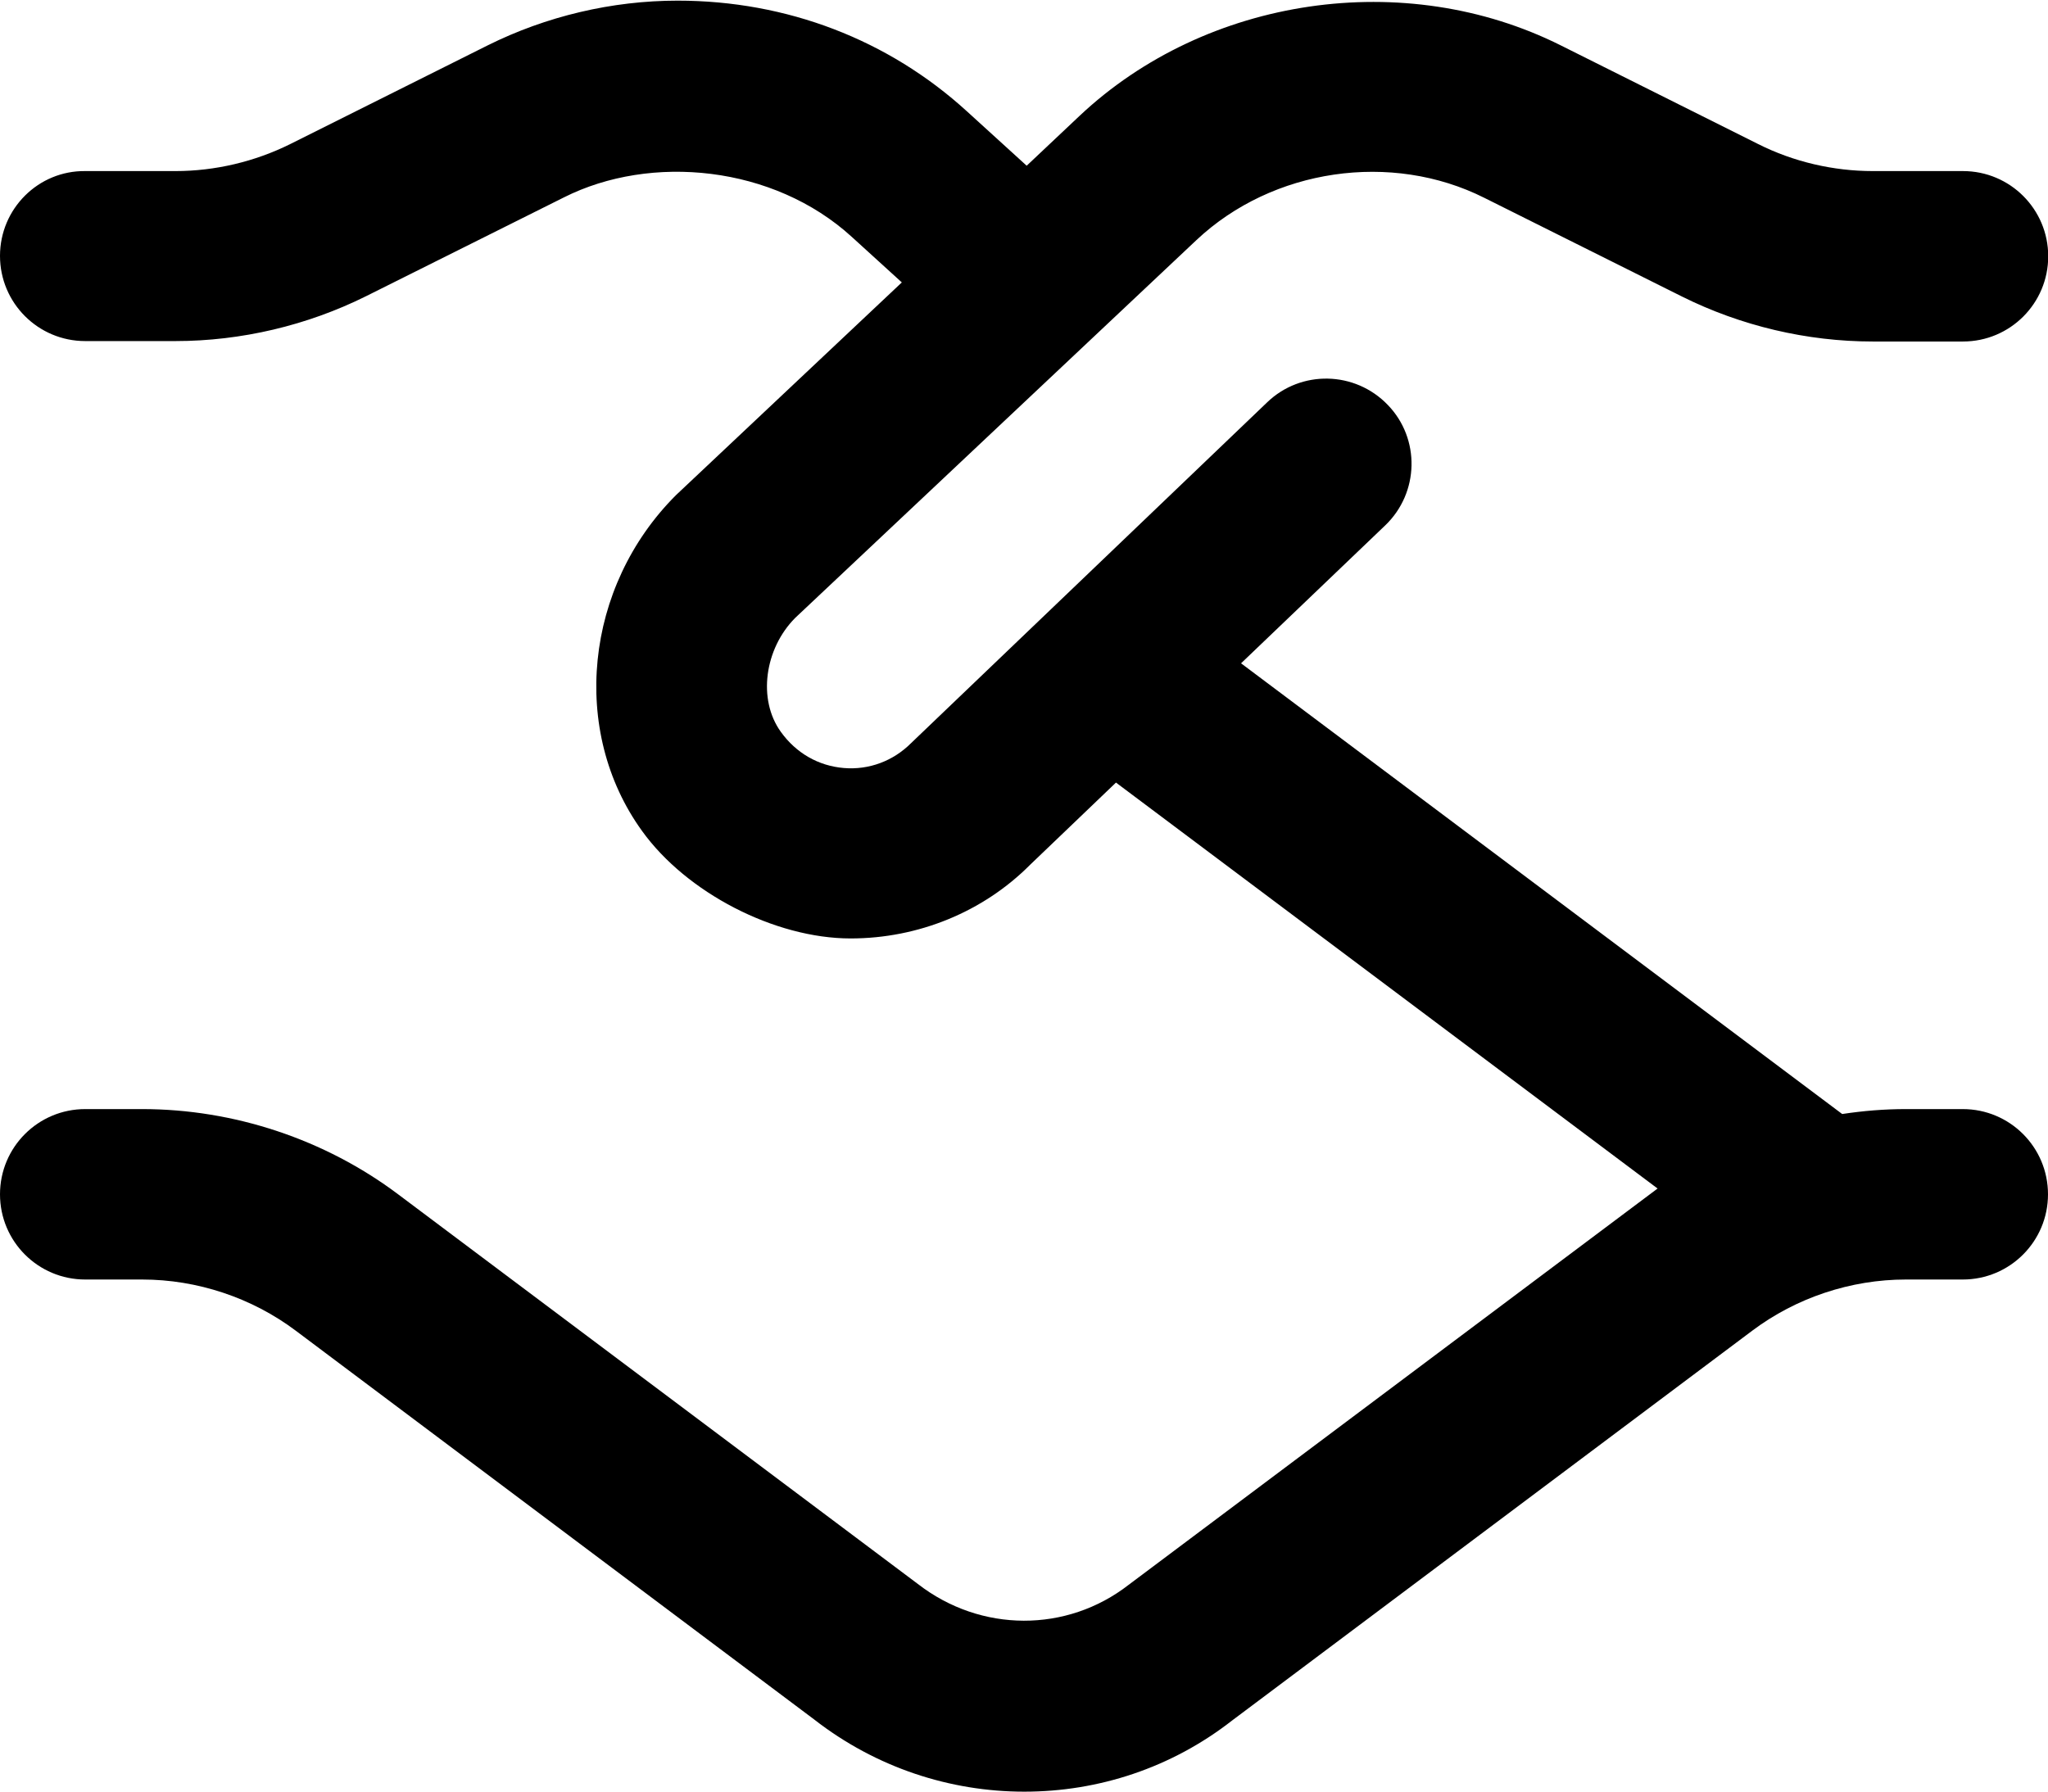
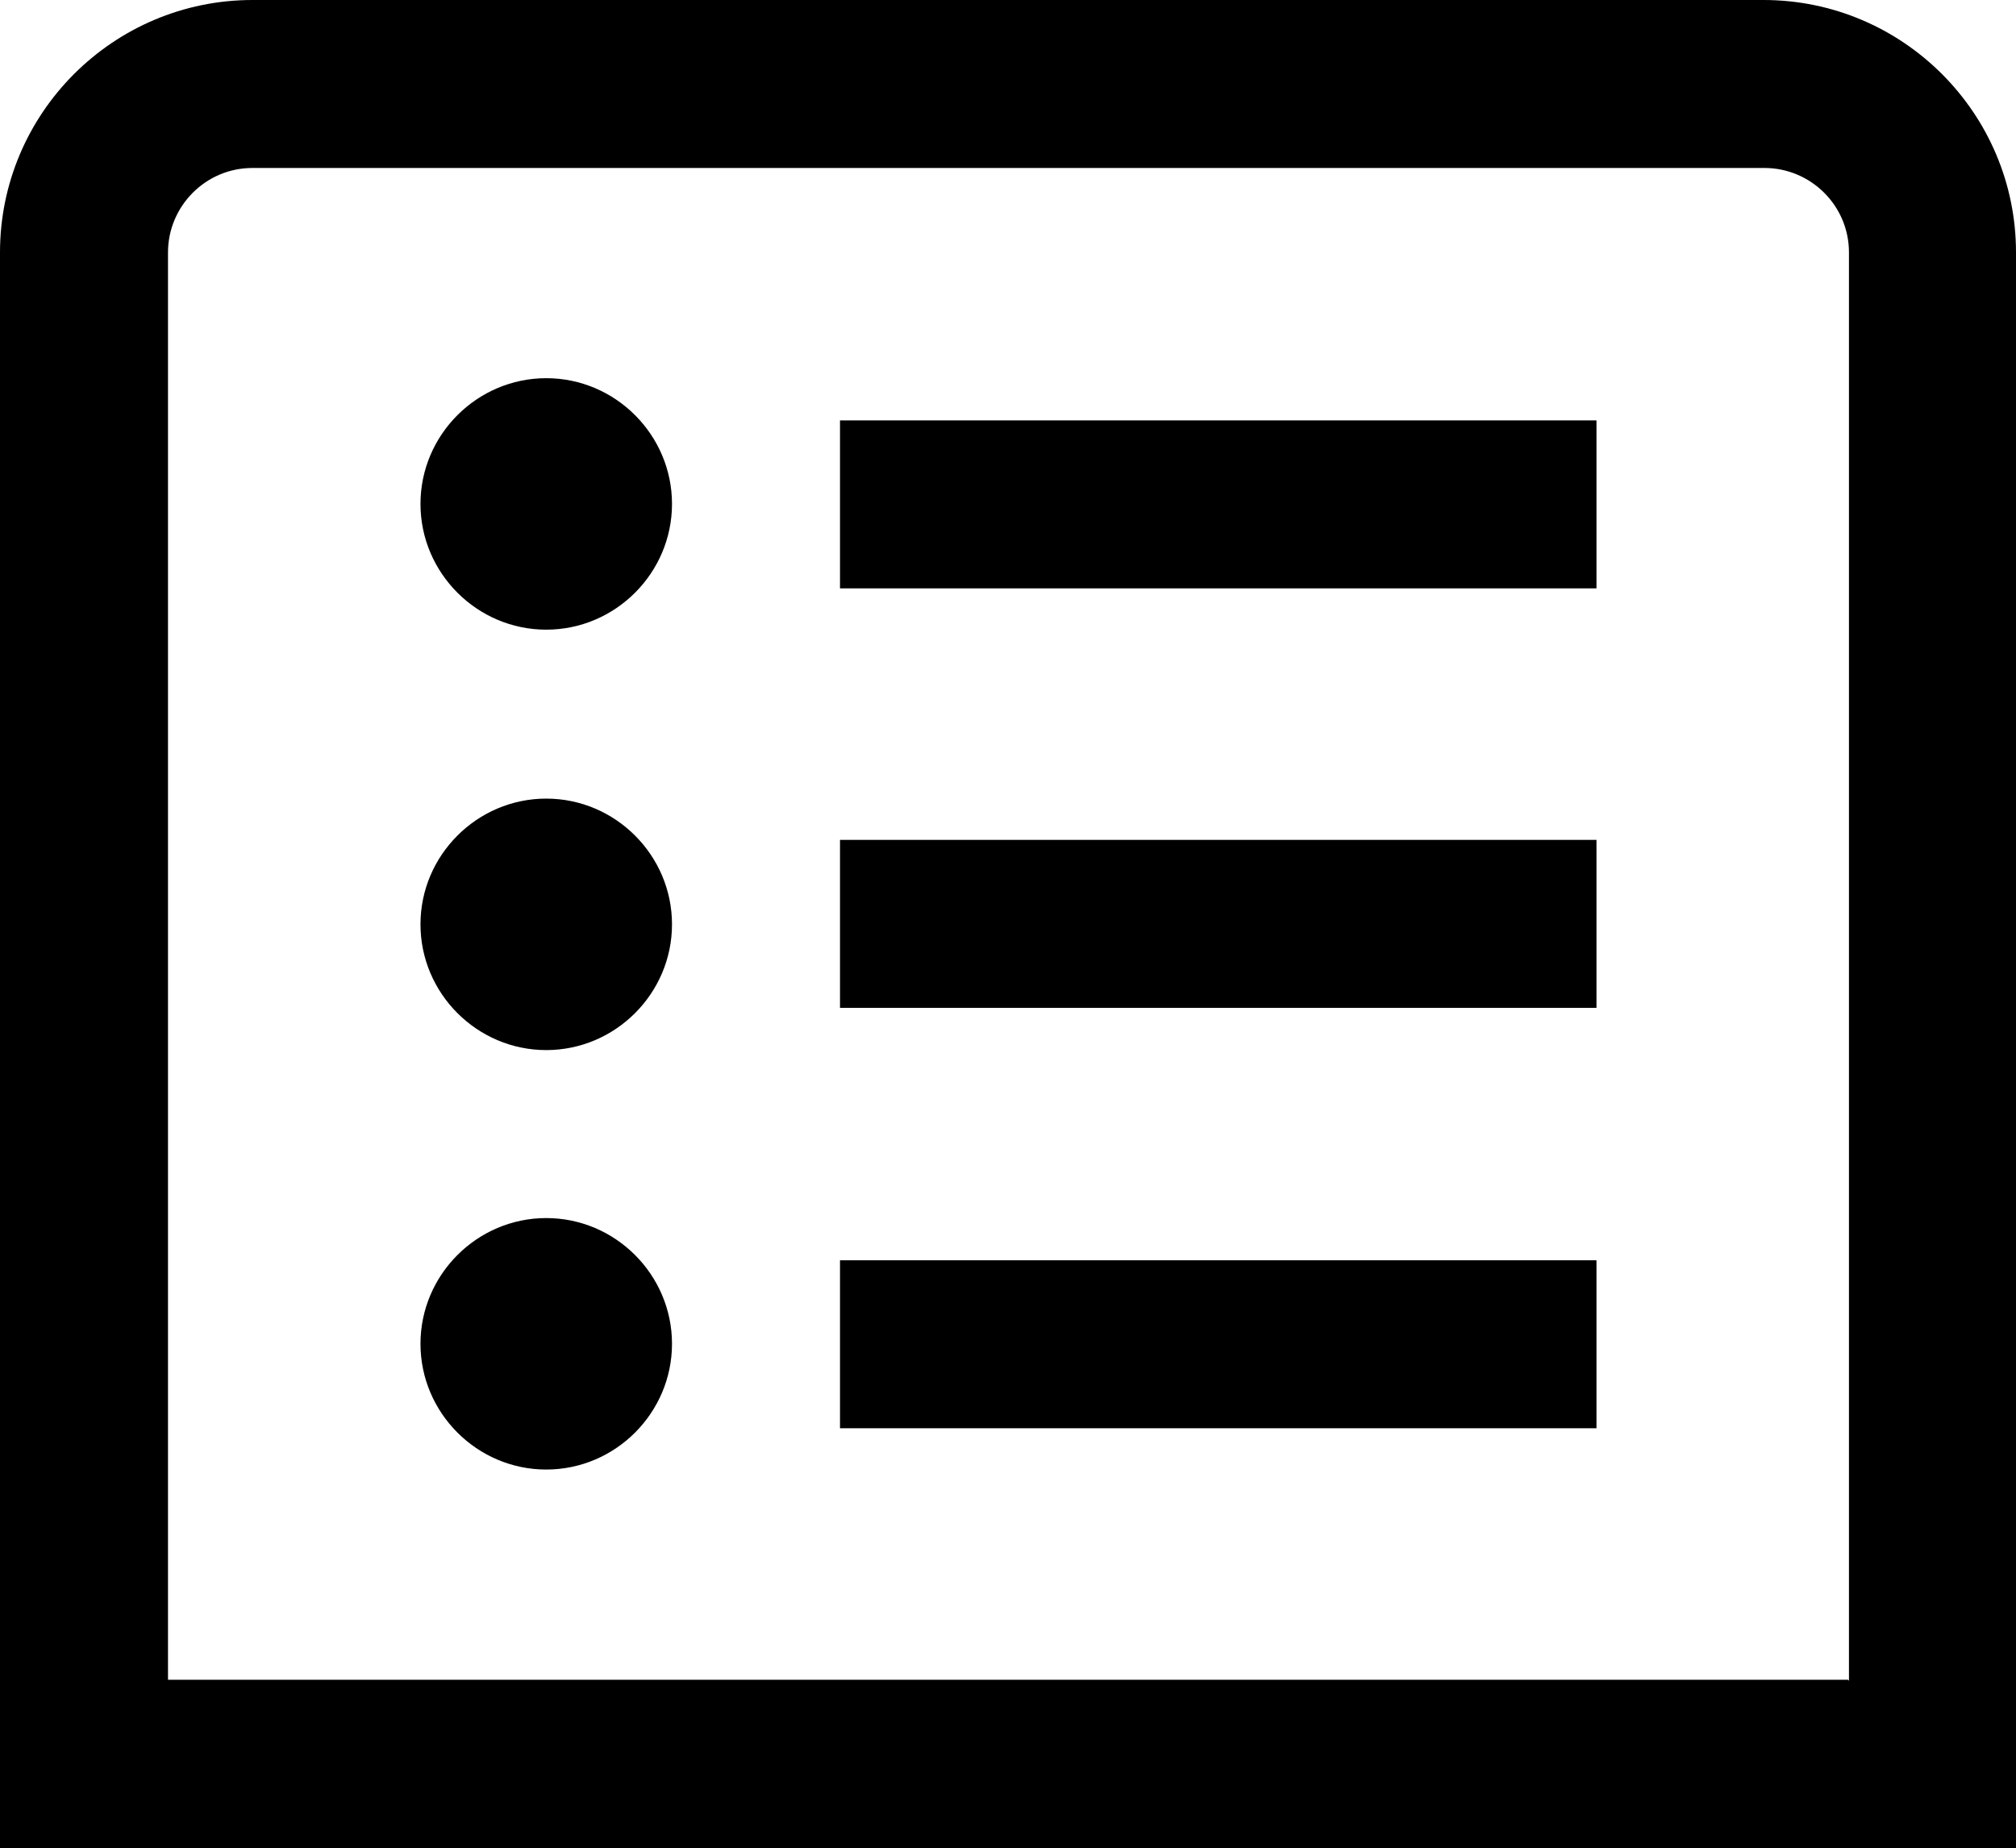
- <svg xmlns="http://www.w3.org/2000/svg" id="Layer_2" viewBox="0 0 95.63 83.69">
-   <g id="layer-1">
-     <path d="M91.65,51.8h-2.66c-1,0-1.98.08-2.97.23l-28.07-21.05,6.73-6.44c1.59-1.52,1.65-4.05.12-5.63-1.53-1.59-4.05-1.64-5.63-.12l-16.63,15.92c-.83.83-1.96,1.26-3.14,1.16-1.19-.1-2.23-.7-2.94-1.69-1.09-1.51-.76-3.88.67-5.32l18.74-17.65c3.55-3.34,9.1-4.15,13.44-1.97l9.23,4.61c2.75,1.37,5.83,2.1,8.91,2.1h4.21c2.2,0,3.98-1.78,3.98-3.98s-1.78-3.98-3.98-3.98h-4.21c-1.84,0-3.7-.43-5.35-1.26l-9.22-4.61c-7.27-3.64-16.55-2.29-22.48,3.3l-2.46,2.32-2.79-2.54c-3.66-3.34-8.4-5.17-13.51-5.17-3.07,0-6.14.73-8.87,2.09l-9.22,4.61c-1.65.82-3.51,1.26-5.35,1.26H3.99C1.79,7.96,0,9.75,0,11.95s1.78,3.98,3.98,3.98h4.21c3.07,0,6.16-.73,8.91-2.1l9.23-4.61c4.07-2.05,9.79-1.49,13.44,1.84l2.34,2.13-10.54,9.93c-4.28,4.27-4.96,11.03-1.59,15.69,2.07,2.88,6.19,5.02,9.74,5.02,3.16,0,6.19-1.24,8.38-3.44l4.01-3.84,25.29,18.96c-.12.09-24.7,18.51-24.7,18.51-2.88,2.24-6.9,2.24-9.84-.04l-24.27-18.2c-3.42-2.57-7.67-3.98-11.95-3.98h-2.66c-2.2,0-3.98,1.78-3.98,3.98s1.78,3.98,3.98,3.98h2.66c2.57,0,5.12.85,7.17,2.39l24.21,18.16c2.89,2.25,6.35,3.37,9.81,3.37s6.87-1.11,9.71-3.33l24.28-18.2c2.05-1.54,4.6-2.39,7.17-2.39h2.66c2.2,0,3.98-1.78,3.98-3.98s-1.78-3.98-3.98-3.98h0Z" />
+ <svg xmlns="http://www.w3.org/2000/svg" id="Layer_2" viewBox="0 0 21 19.25">
+   <g id="Layer_1-2">
+     <path d="M18.38,0H2.63C1.18,0,0,1.18,0,2.63v16.63h21V2.63c0-1.45-1.18-2.63-2.63-2.63ZM19.25,17.5H1.75V2.63c0-.48.39-.88.88-.88h15.75c.48,0,.88.39.88.88v14.88ZM8.75,4.38h7.88v1.75h-7.88v-1.75ZM7,5.25c0,.72-.59,1.31-1.31,1.31s-1.31-.59-1.31-1.31.59-1.31,1.31-1.31,1.31.59,1.31,1.31ZM8.75,8.75h7.88v1.75h-7.88v-1.75ZM7,9.63c0,.72-.59,1.31-1.31,1.31s-1.31-.59-1.31-1.31.59-1.31,1.31-1.31,1.31.59,1.31,1.31ZM8.75,13.13h7.88v1.75h-7.88v-1.75ZM7,14c0,.72-.59,1.31-1.31,1.31s-1.31-.59-1.31-1.31.59-1.31,1.31-1.31,1.31.59,1.31,1.31Z" />
  </g>
</svg>
